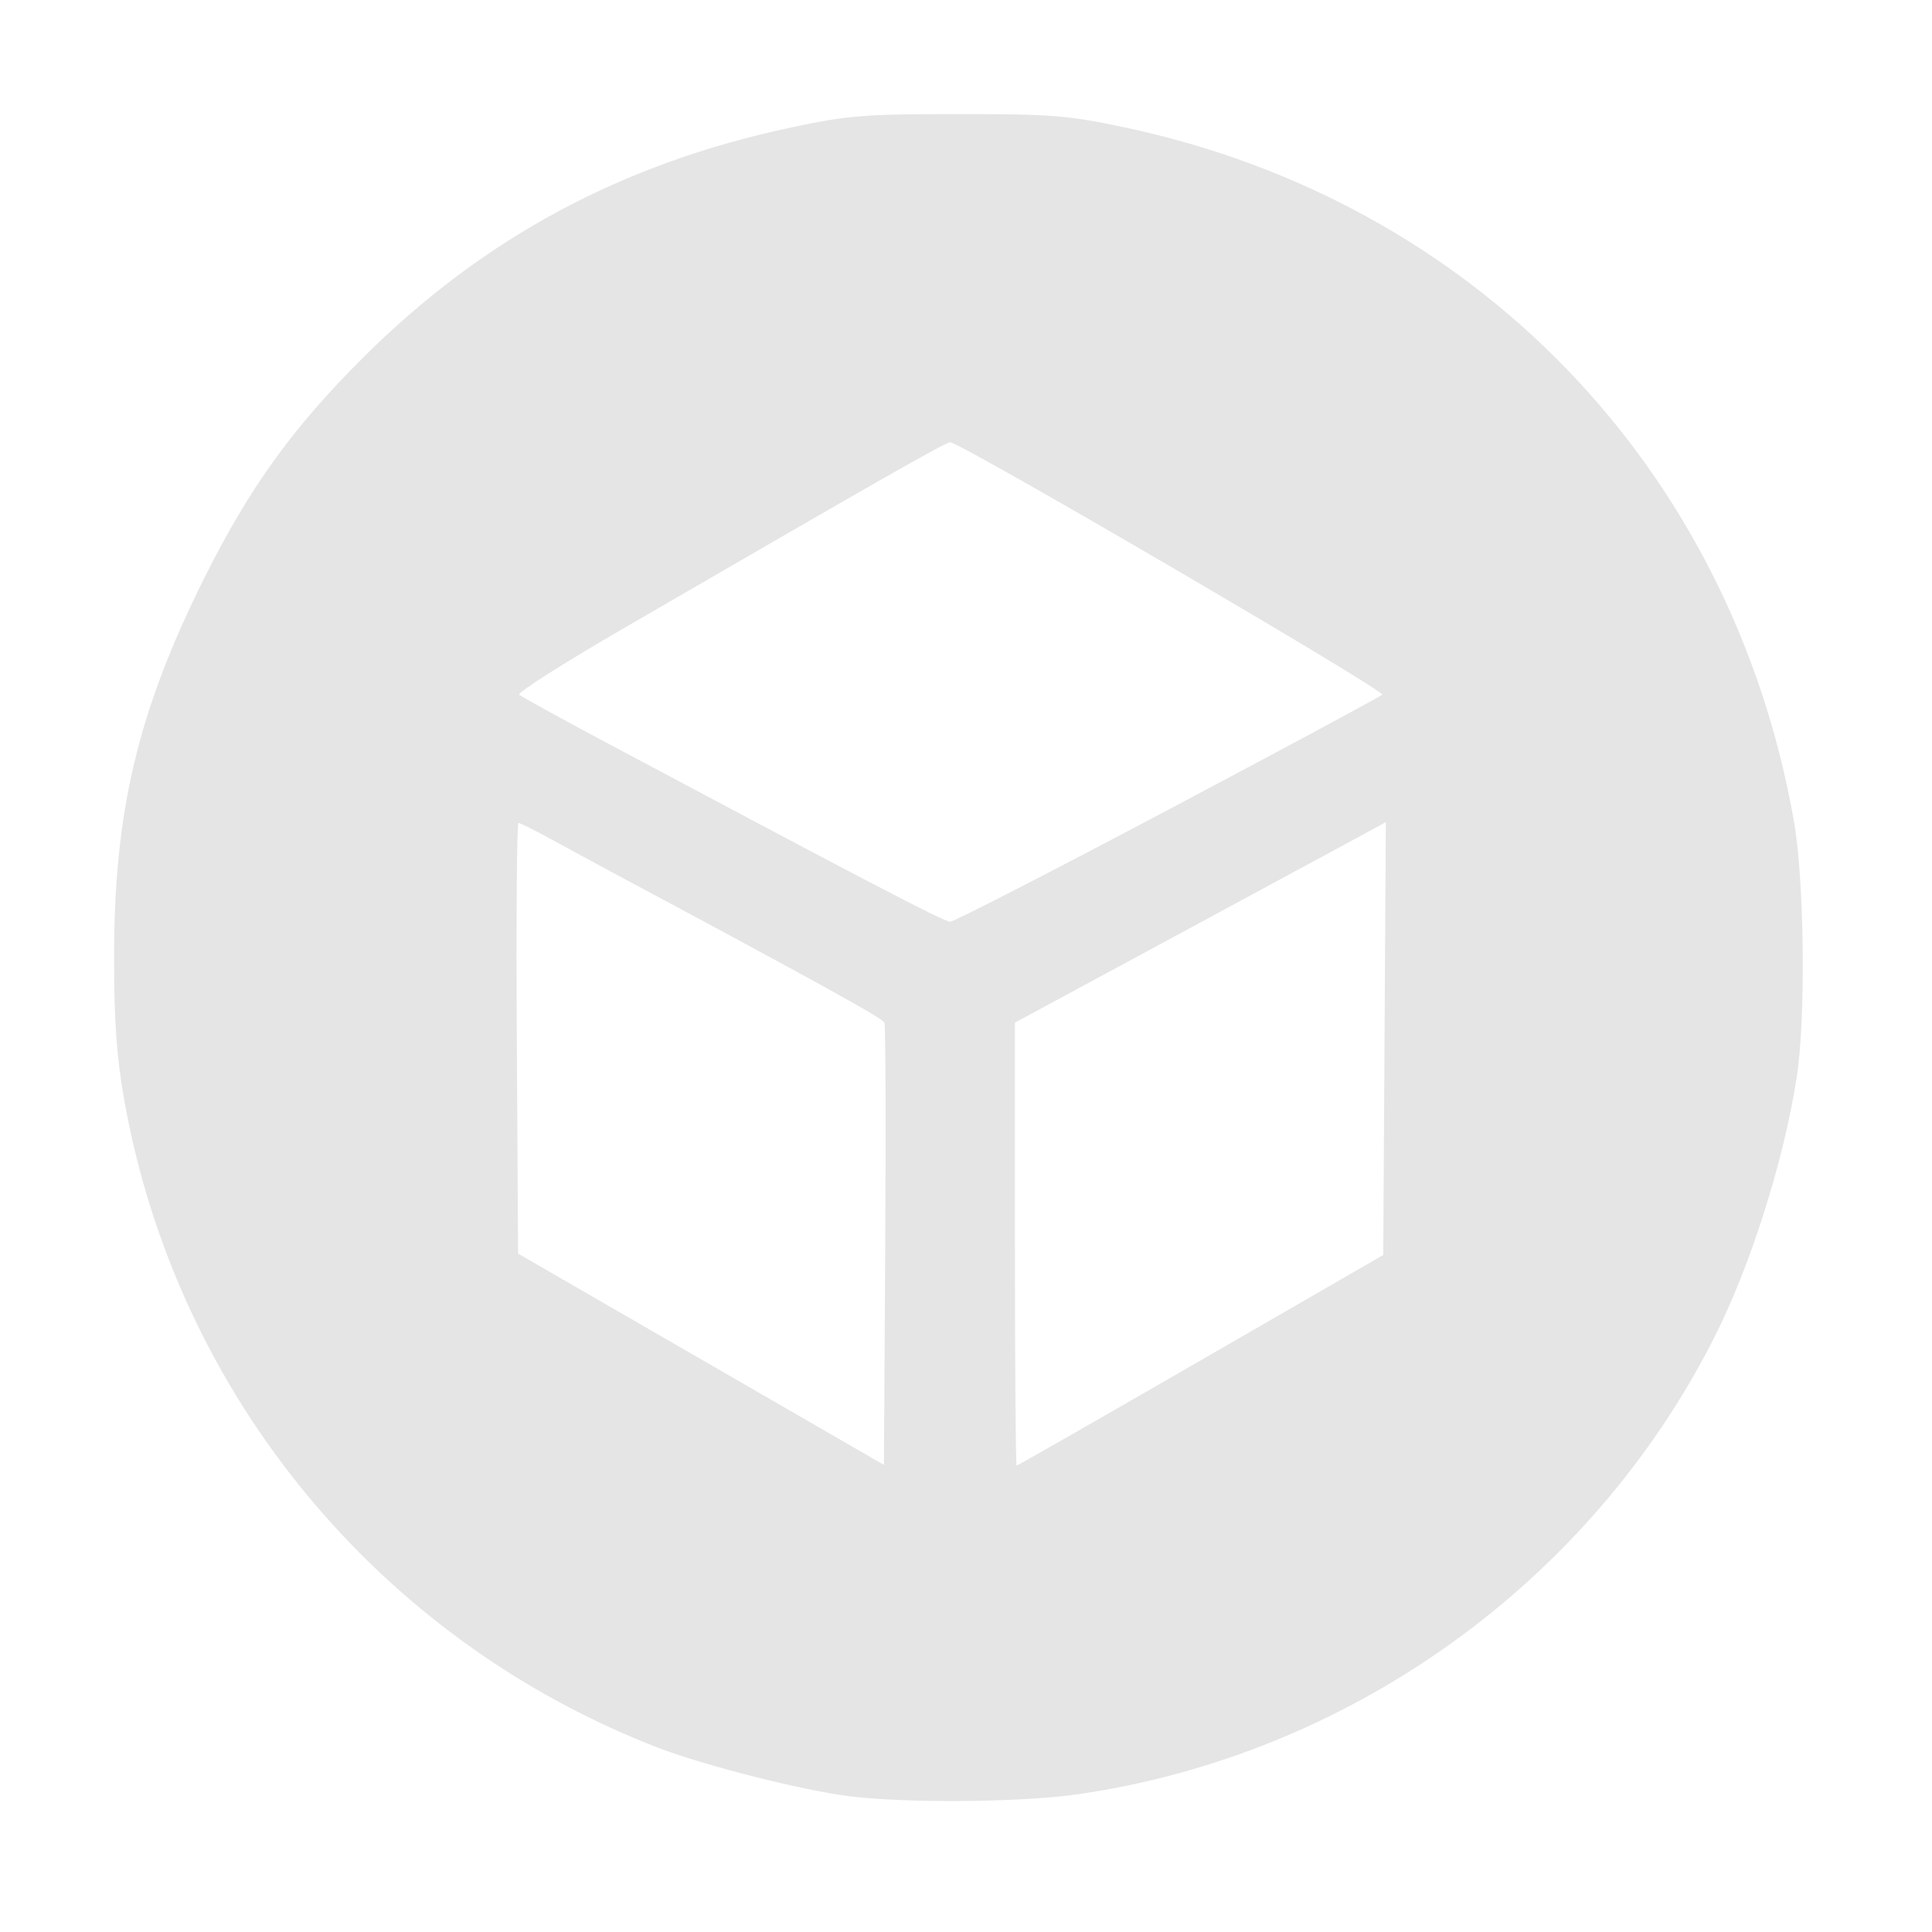
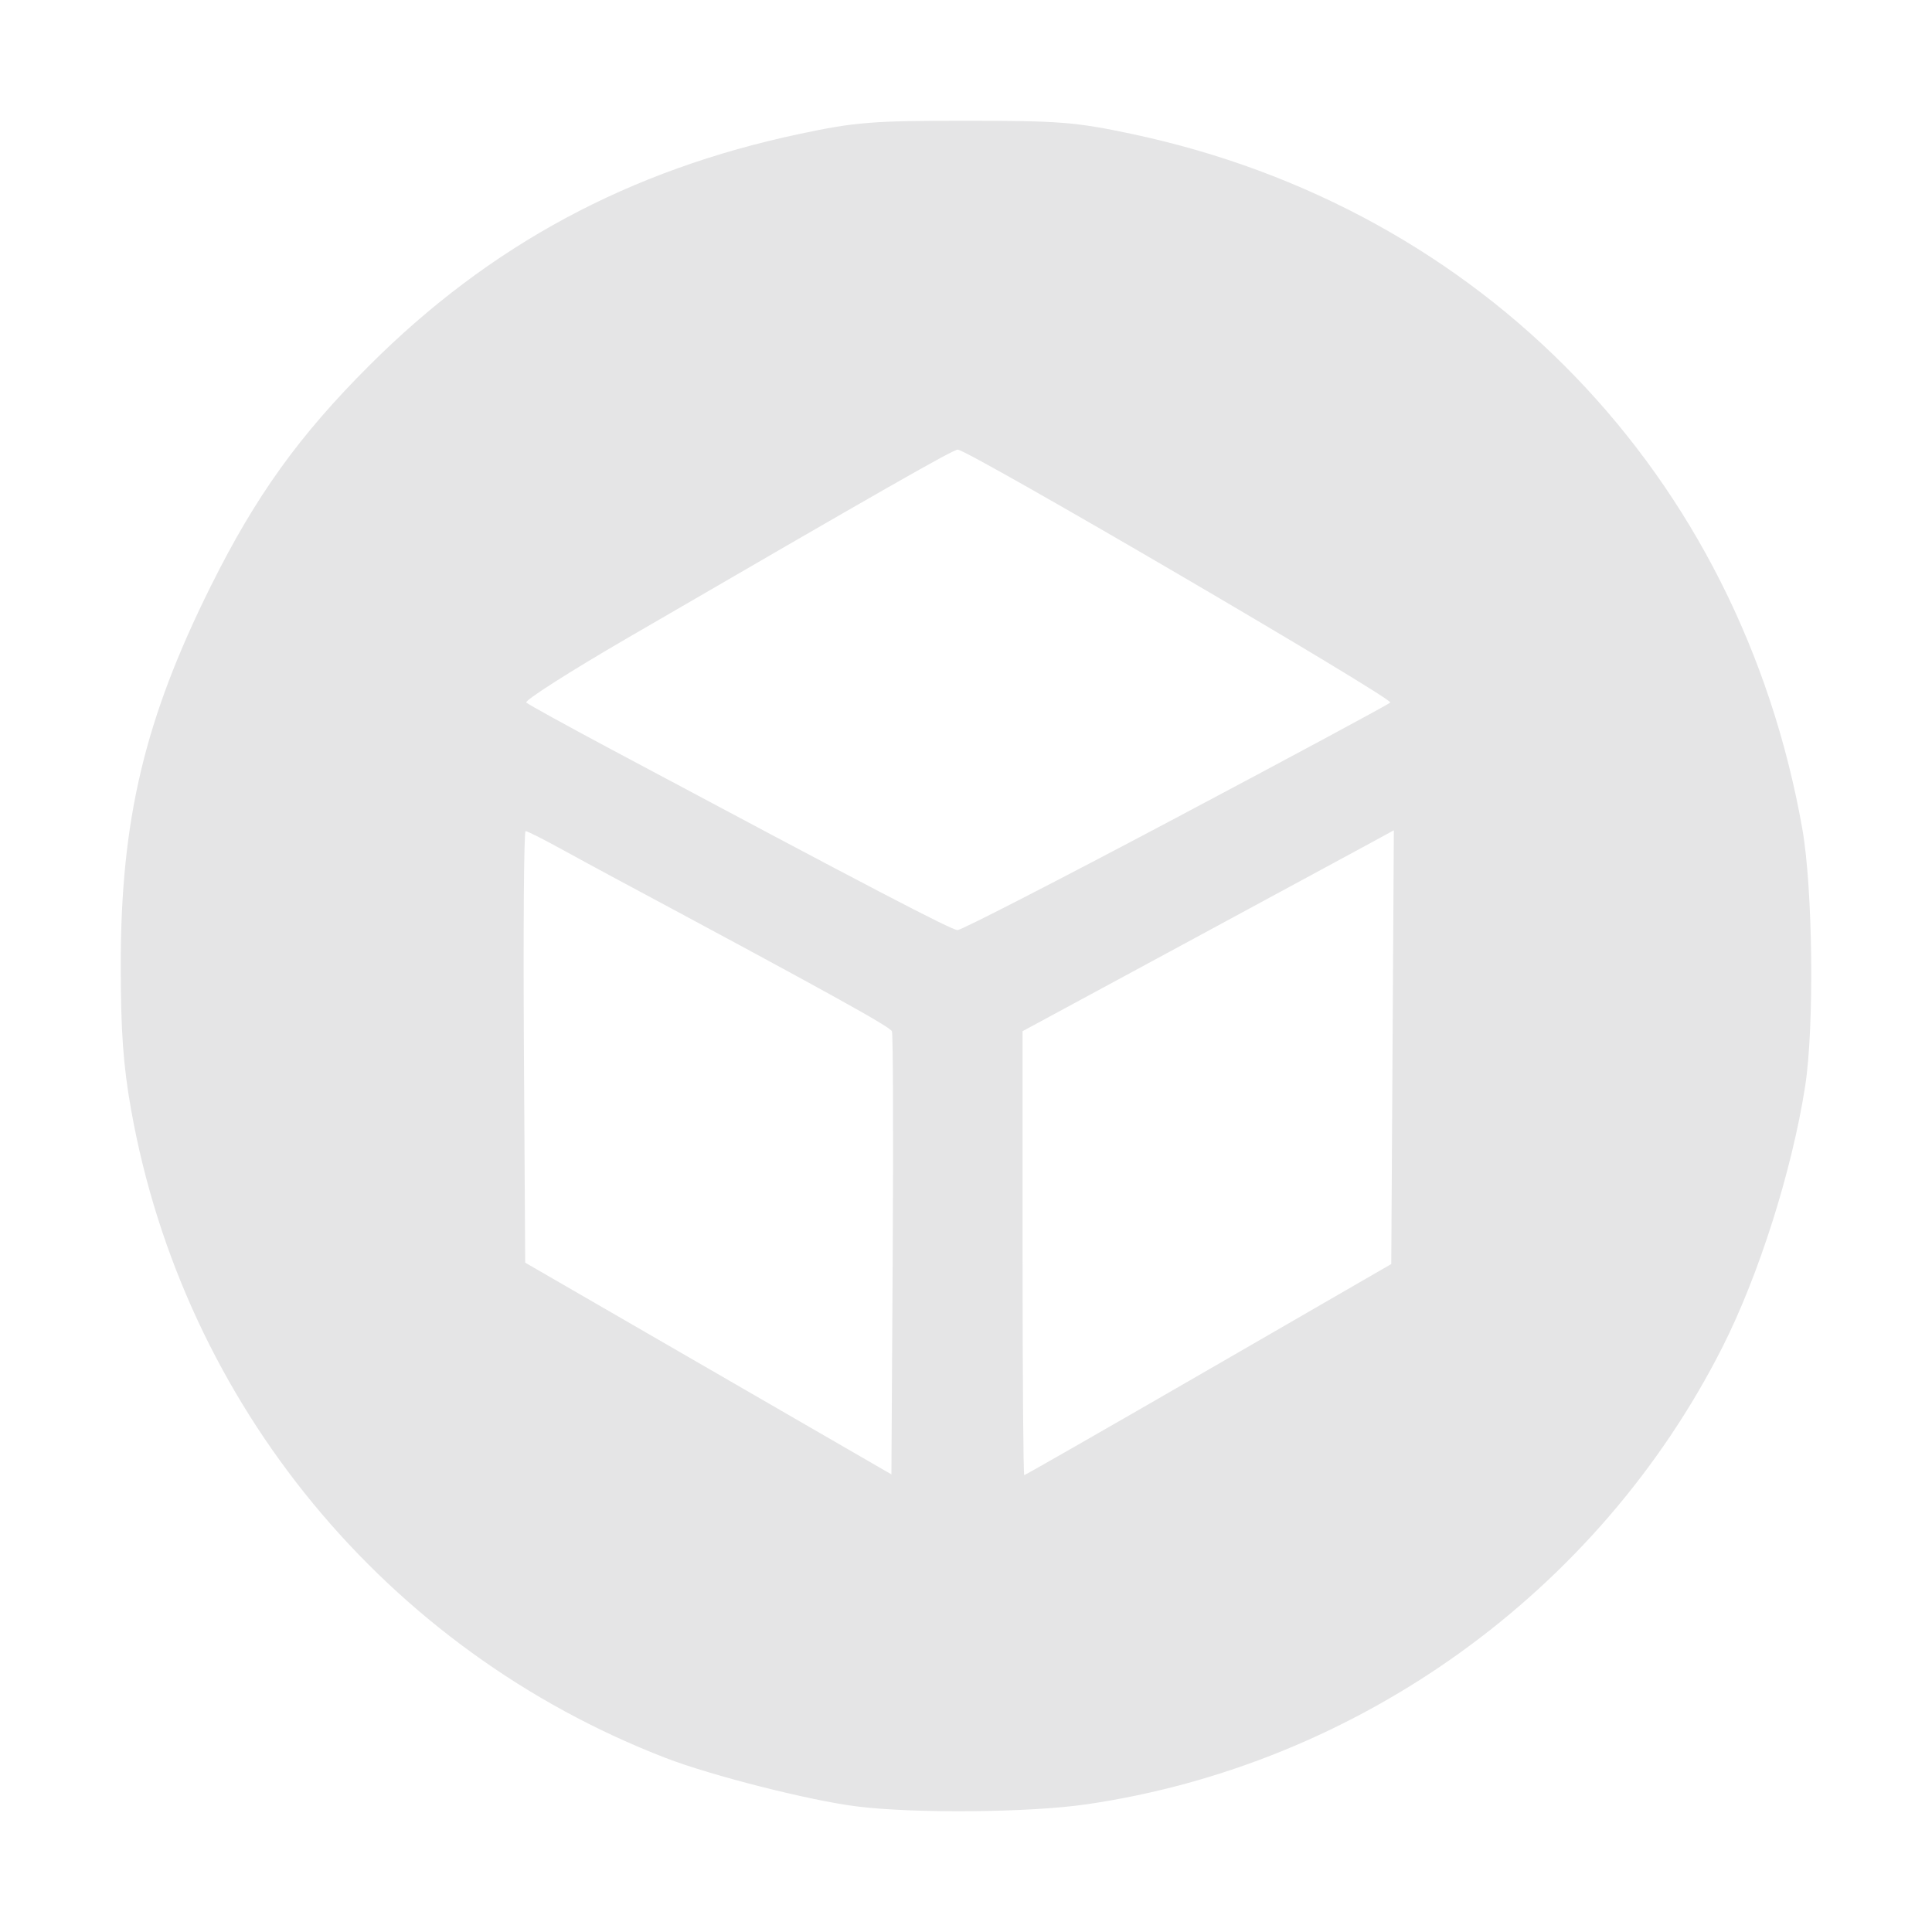
<svg xmlns="http://www.w3.org/2000/svg" fill="#e5e5e6" viewBox="0 0 512 512" version="1.1" id="svg46">
  <defs id="defs50" />
-   <path style="fill:#e5e5e6;fill-opacity:1;stroke-width:1.31" d="m 225.08,476.019 c -12.507,-1.563 -38.469,-8.141 -50.606,-12.822 C 100.552,434.687 46.846,369.618 32.974,291.758 c -2.087,-11.716 -2.738,-20.815 -2.738,-38.295 0,-38.457 6.337,-65.059 23.876,-100.225 11.881,-23.822 23.316,-39.718 41.941,-58.301 31.945,-31.874 68.753,-51.66 113.884,-61.217 14.824,-3.139 19.177,-3.484 43.966,-3.484 24.811,0 29.134,0.343 44.023,3.496 92.794,19.647 160.862,90.112 177.455,183.703 2.803,15.812 3.211,52.414 0.759,68.127 -3.488,22.353 -12.256,49.976 -21.911,69.029 -32.831,64.789 -96.382,110.408 -168.395,120.881 -15.015,2.183 -45.466,2.458 -60.753,0.547 z m 9.307,-204.986 c -0.459,-1.198 -17.234,-10.462 -72.849,-40.234 -3.963,-2.122 -10.839,-5.849 -15.279,-8.283 -4.441,-2.434 -8.426,-4.426 -8.857,-4.426 -0.431,0 -0.63,25.679 -0.442,57.065 l 0.341,57.065 48.475,27.994 48.475,27.994 0.342,-57.874 c 0.188,-31.831 0.095,-58.516 -0.206,-59.301 z m 83.834,89.464 48.354,-27.911 0.341,-57.354 0.341,-57.354 -7.547,4.104 c -4.151,2.257 -26.266,14.211 -49.144,26.564 l -41.597,22.46 v 58.701 c 0,32.285 0.202,58.701 0.448,58.701 0.247,0 22.208,-12.56 48.803,-27.911 z m -8.809,-145.803 c 30.719,-16.28 56.326,-30.047 56.904,-30.595 1.023,-0.969 -111.82,-66.89 -114.502,-66.89 -1.26,0 -19.267,10.26 -87.364,49.779 -15.333,8.898 -27.419,16.598 -26.858,17.111 0.561,0.513 10.747,6.12 22.637,12.459 68.51,36.529 89.932,47.696 91.537,47.714 0.986,0.01 26.927,-13.3 57.646,-29.579 z" id="path8254" />
+   <path style="fill:#e5e5e6;fill-opacity:1;stroke-width:1.312" d="M 227.053,478.72 C 214.533,477.154 188.543,470.562 176.393,465.872 102.391,437.302 48.627,372.095 34.741,294.072 c -2.09,-11.741 -2.741,-20.859 -2.741,-38.375 0,-38.538 6.344,-65.196 23.902,-100.436 C 67.796,131.388 79.243,115.459 97.888,96.837 129.867,64.896 166.715,45.068 211.894,35.491 226.734,32.346 231.092,32 255.907,32 c 24.837,0 29.166,0.344 44.07,3.503 92.894,19.688 161.035,90.301 177.646,184.089 2.806,15.846 3.215,52.524 0.76,68.27 -3.492,22.4 -12.269,50.081 -21.935,69.175 -32.867,64.926 -96.485,110.64 -168.576,121.135 -15.031,2.188 -45.515,2.463 -60.818,0.548 z m 9.317,-205.417 c -0.46,-1.2 -17.253,-10.484 -72.927,-40.319 -3.967,-2.126 -10.851,-5.861 -15.296,-8.301 -4.445,-2.439 -8.435,-4.435 -8.867,-4.435 -0.431,0 -0.631,25.733 -0.443,57.185 l 0.342,57.185 48.527,28.053 48.527,28.053 0.342,-57.996 c 0.188,-31.898 0.096,-58.639 -0.206,-59.426 z m 83.924,89.652 48.406,-27.969 0.342,-57.475 0.342,-57.475 -7.555,4.113 c -4.155,2.262 -26.294,14.241 -49.197,26.62 l -41.642,22.507 v 58.824 c 0,32.353 0.202,58.824 0.449,58.824 0.247,0 22.232,-12.586 48.855,-27.969 z M 311.476,216.845 c 30.752,-16.314 56.386,-30.11 56.965,-30.659 1.024,-0.971 -111.941,-67.03 -114.625,-67.03 -1.262,0 -19.288,10.281 -87.458,49.883 -15.349,8.917 -27.448,16.633 -26.887,17.147 0.561,0.514 10.759,6.133 22.661,12.486 68.583,36.606 90.029,47.796 91.636,47.814 0.987,0.01 26.956,-13.328 57.708,-29.641 z" id="path8254" />
</svg>
